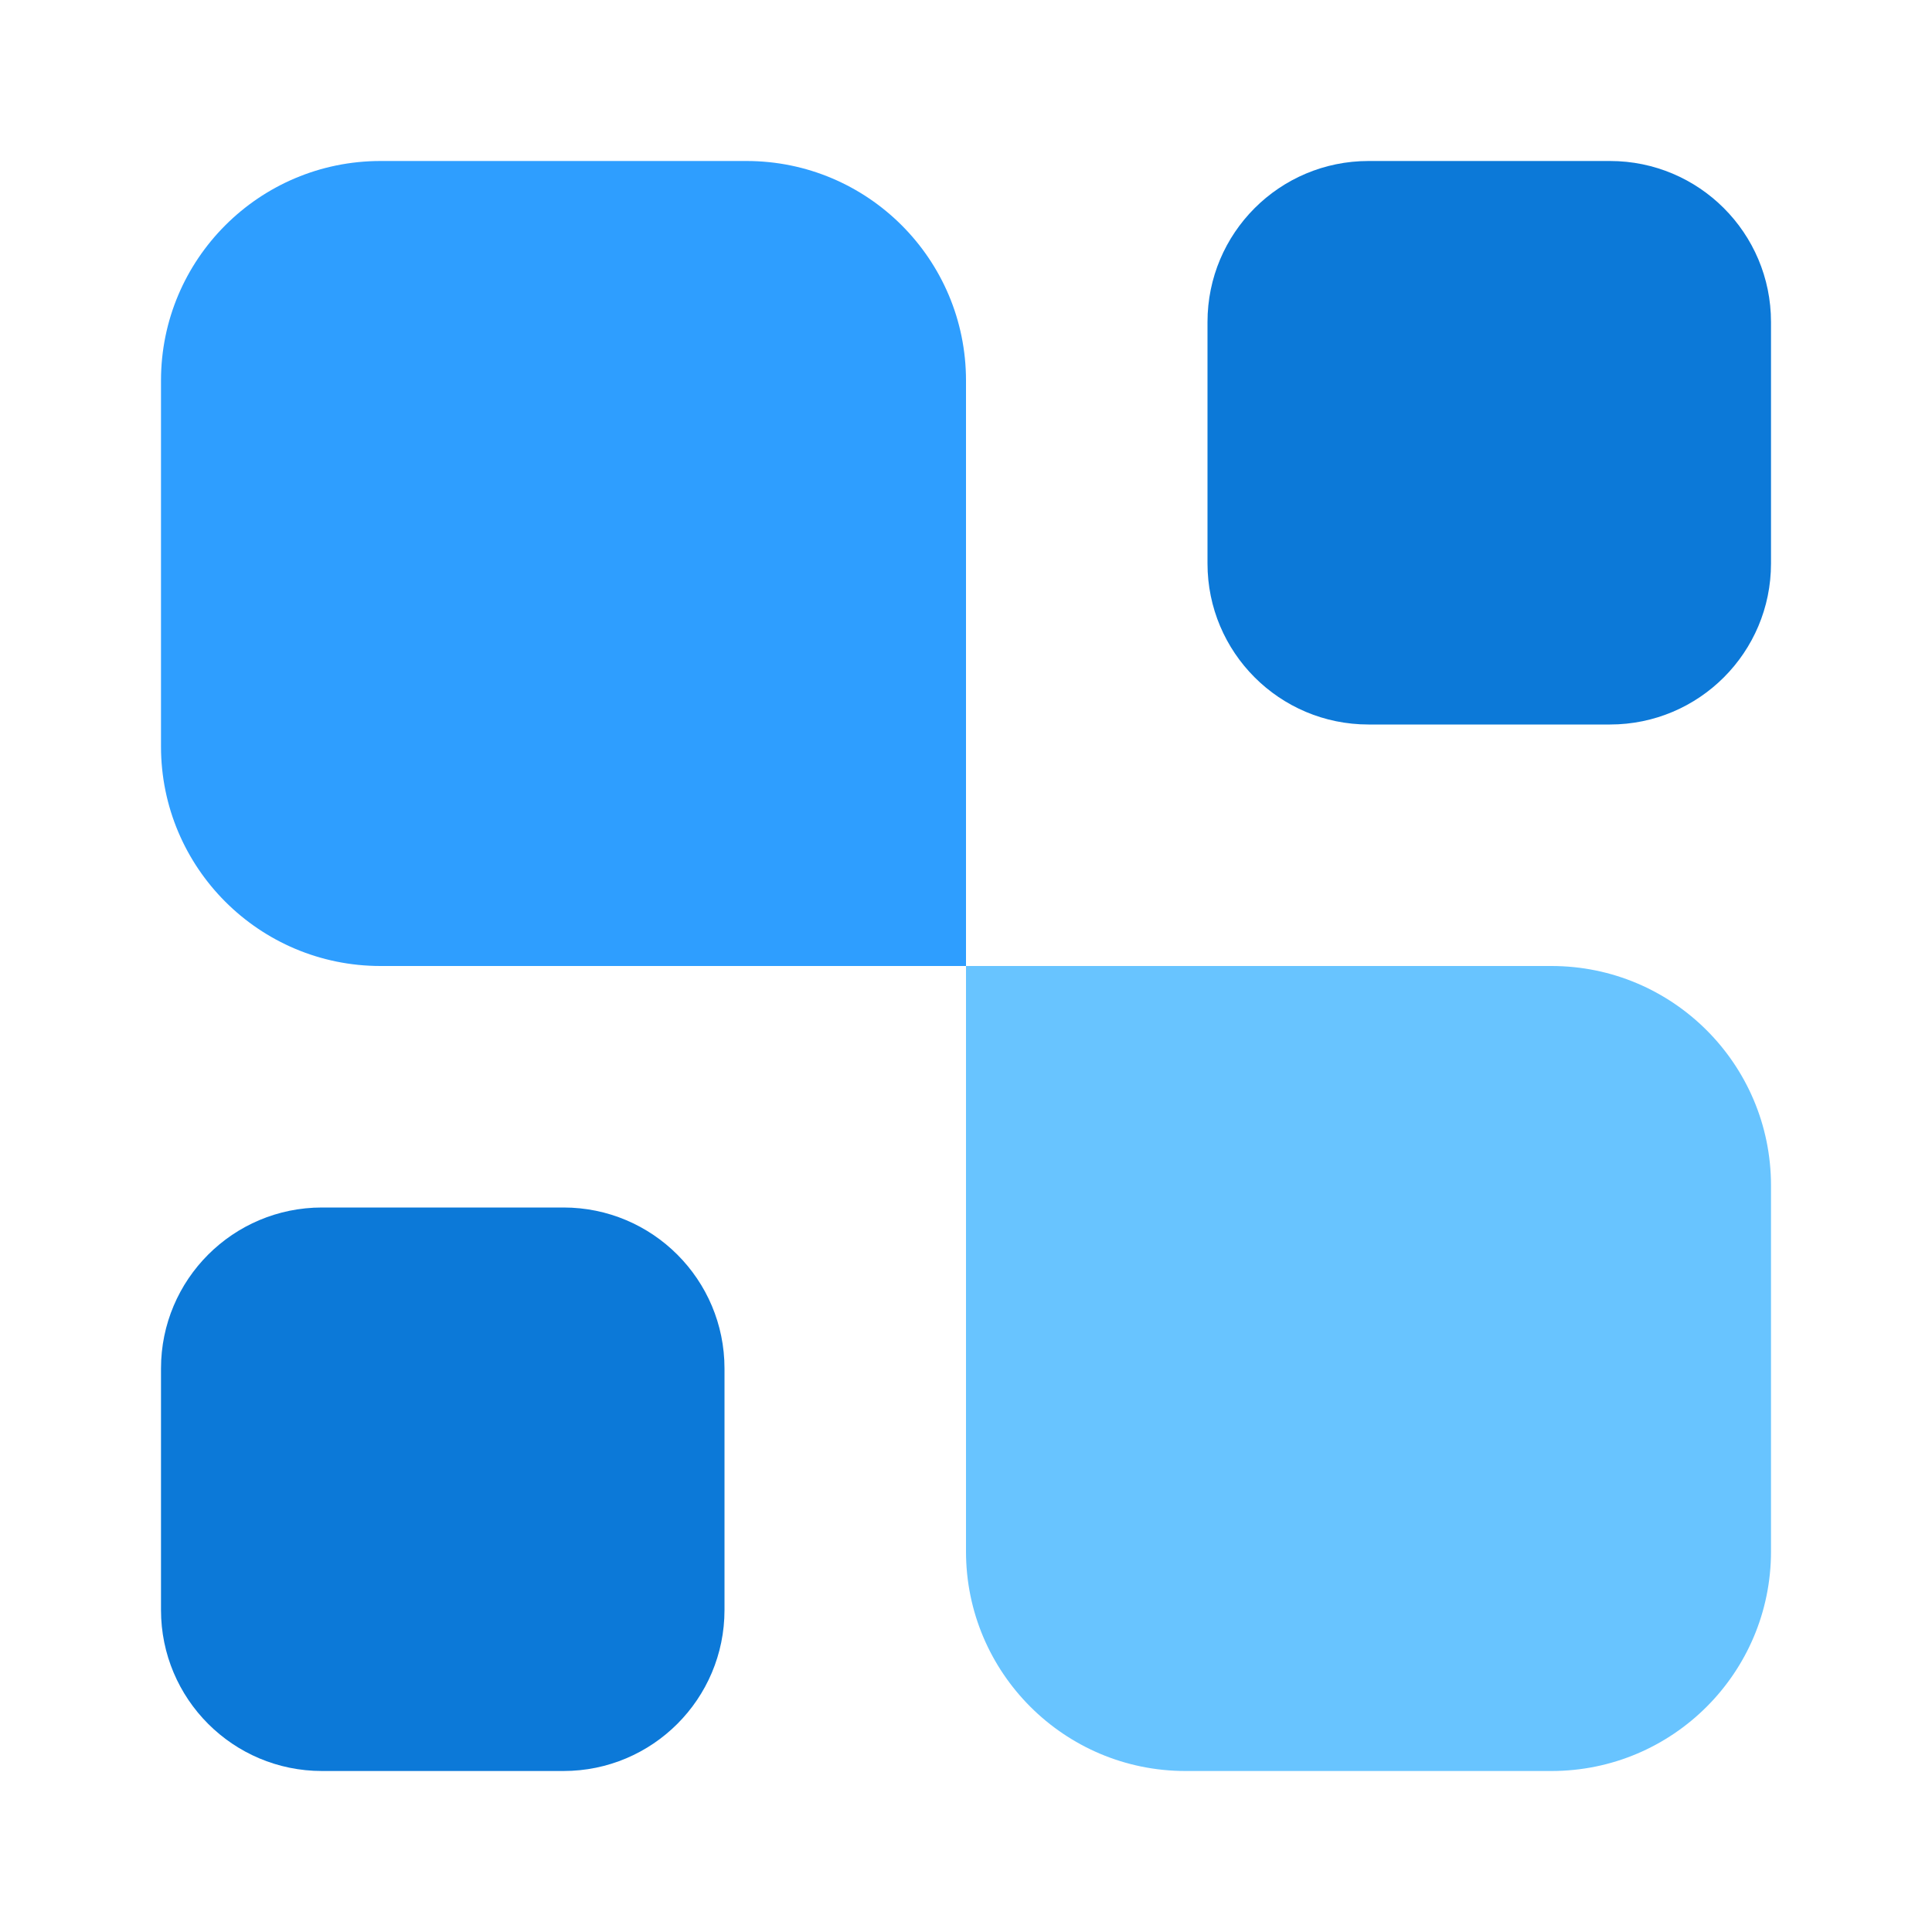
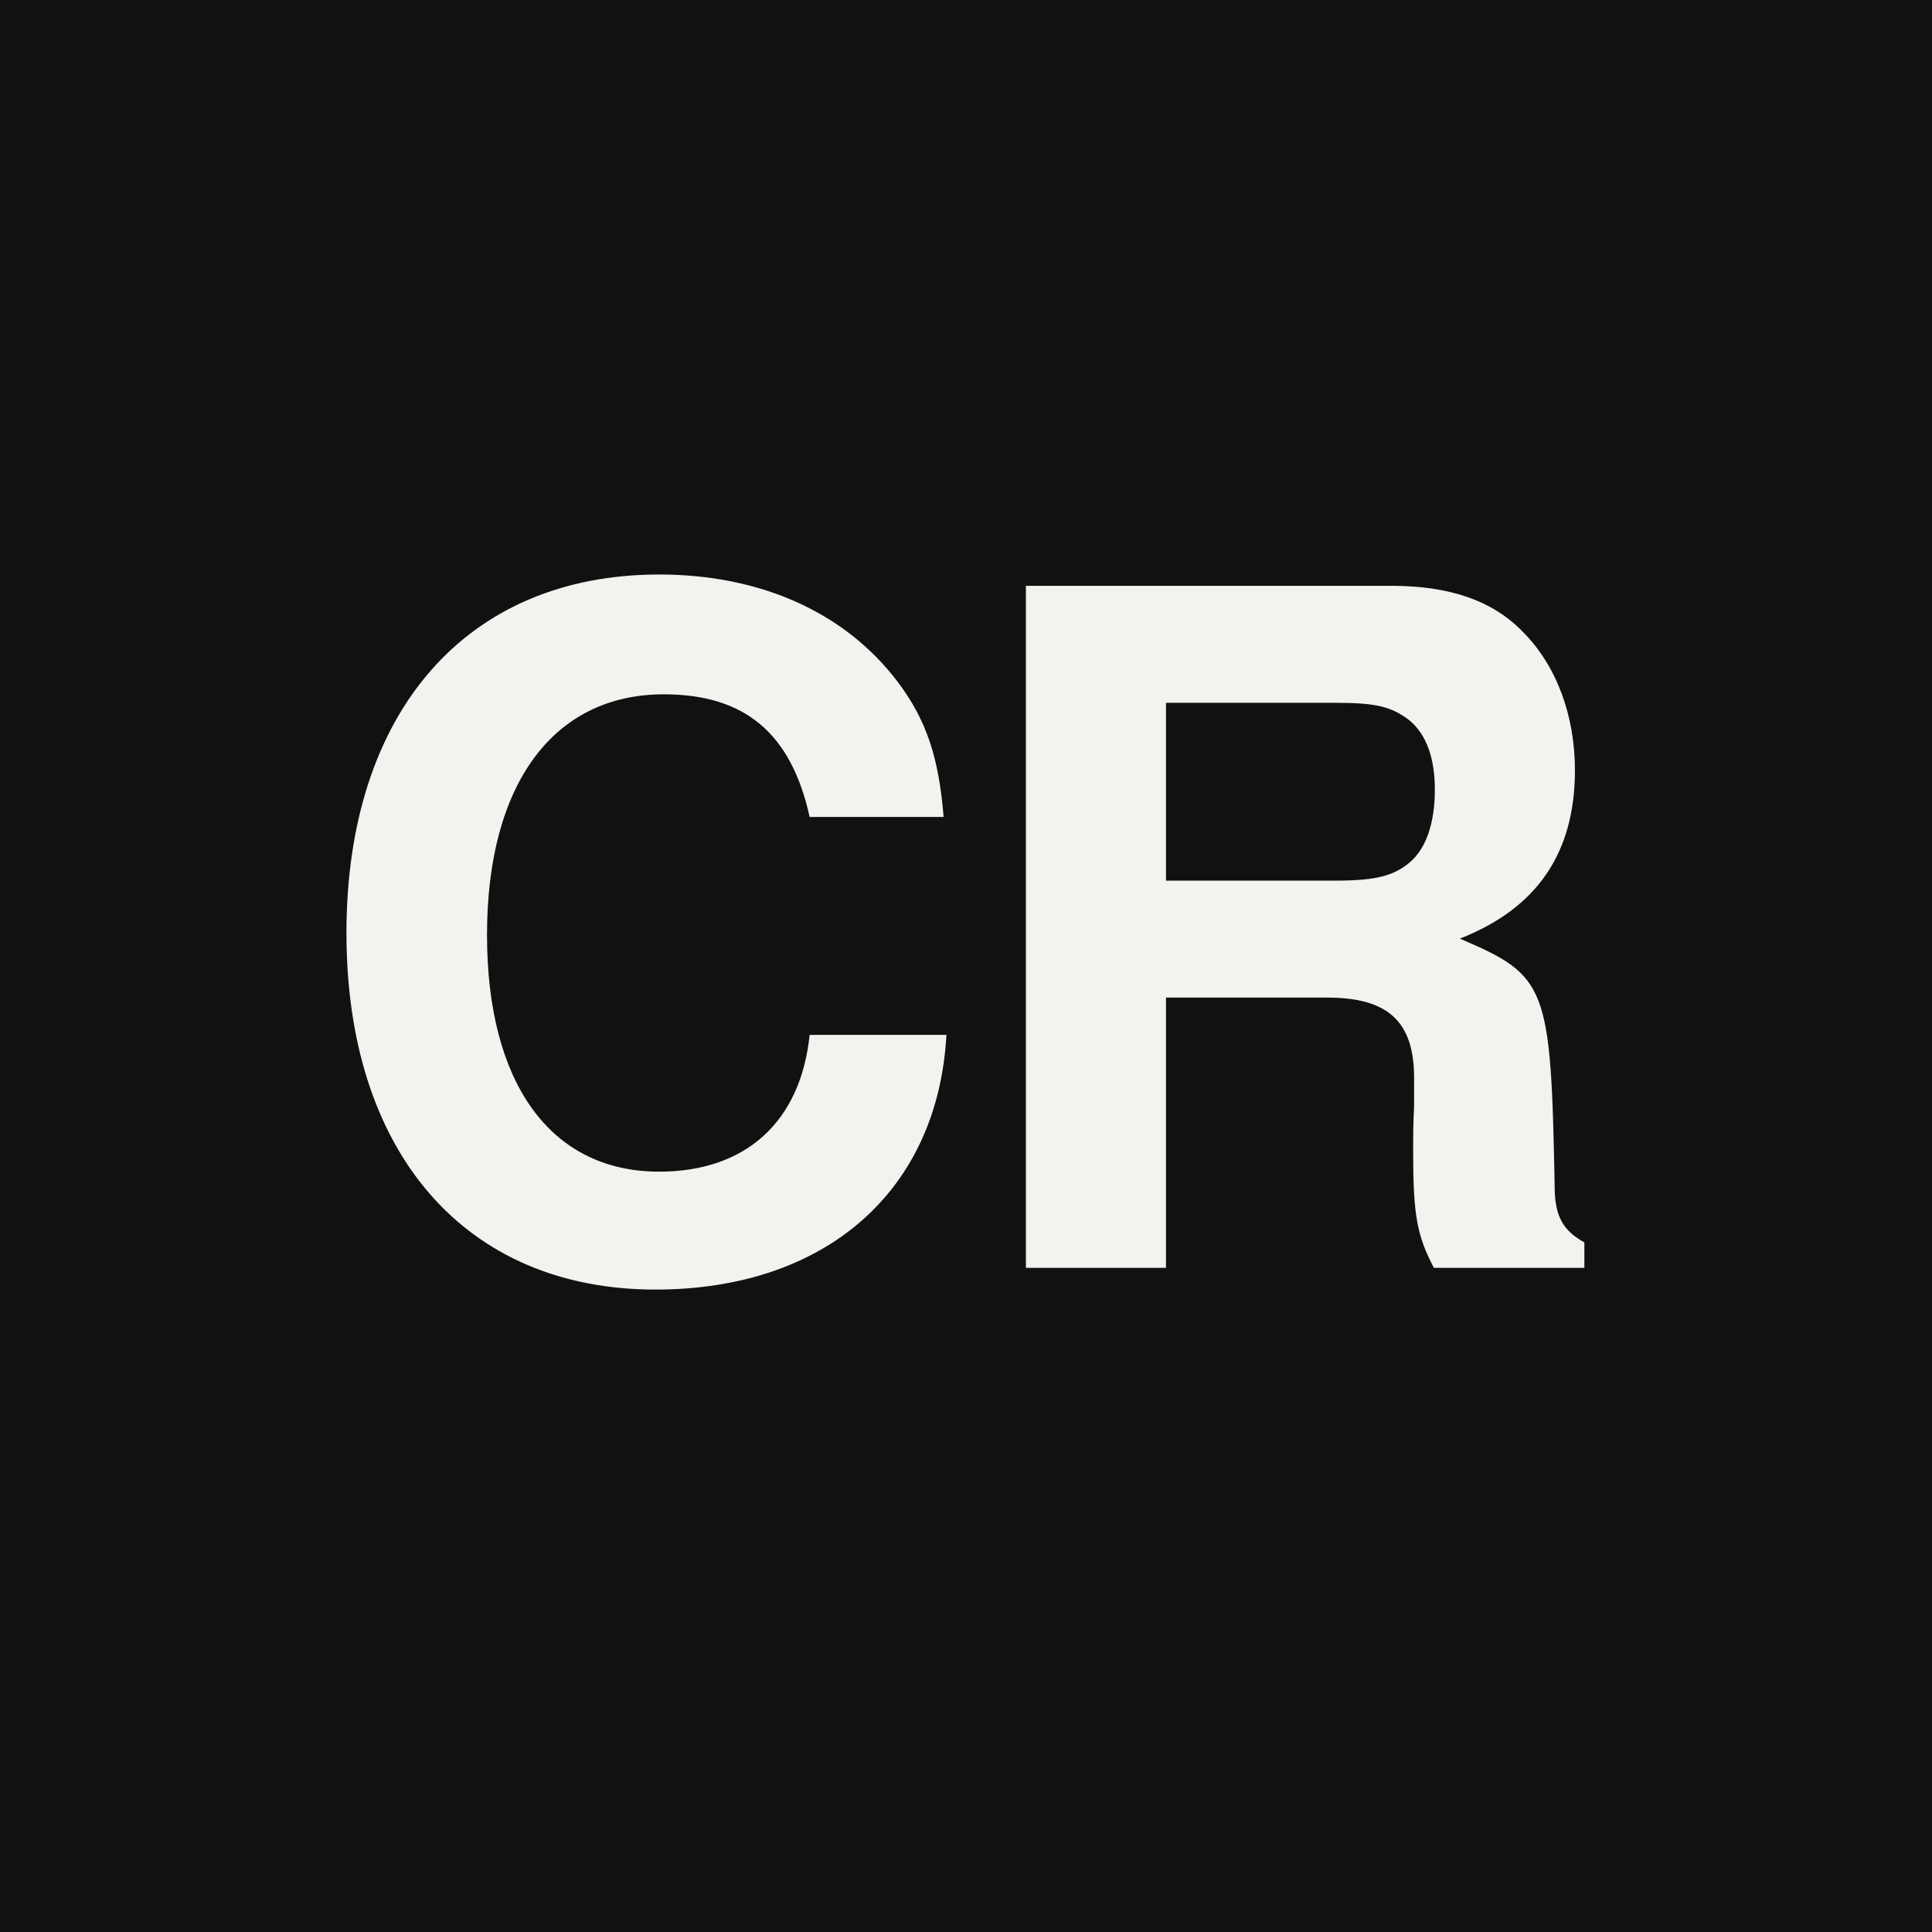
- <svg xmlns="http://www.w3.org/2000/svg" width="24" height="24" viewBox="0 0 24 24" fill="none">
-   <path d="M22 19.273C22 20.779 20.779 22 19.273 22H14.727C13.221 22 12 20.779 12 19.273V12H19.273C20.779 12 22 13.221 22 14.727V19.273Z" fill="#68C4FF" />
-   <path d="M20 2C21.105 2 22 2.895 22 4V7C22 8.105 21.105 9 20 9H17C15.895 9 15 8.105 15 7V4C15 2.895 15.895 2 17 2H20Z" fill="#0C79D8" />
-   <path d="M7 15C8.105 15 9 15.895 9 17V20C9 21.105 8.105 22 7 22H4C2.895 22 2 21.105 2 20V17C2 15.895 2.895 15 4 15H7Z" fill="#0C79D8" />
-   <path d="M12 12H4.727C3.221 12 2 10.779 2 9.273V4.727C2 3.221 3.221 2 4.727 2H9.273C10.779 2 12 3.221 12 4.727V12Z" fill="#2E9EFF" />
+ <svg xmlns="http://www.w3.org/2000/svg" viewBox="0 0 64 64" role="img" aria-labelledby="title">
+   <rect width="64" height="64" fill="#111111" />
+   <text x="32" y="42" fill="#f2f2ee" font-family="Helvetica Neue, Helvetica, Arial, sans-serif" font-size="31" font-weight="700" letter-spacing="-1" text-anchor="middle">CR</text>
</svg>
